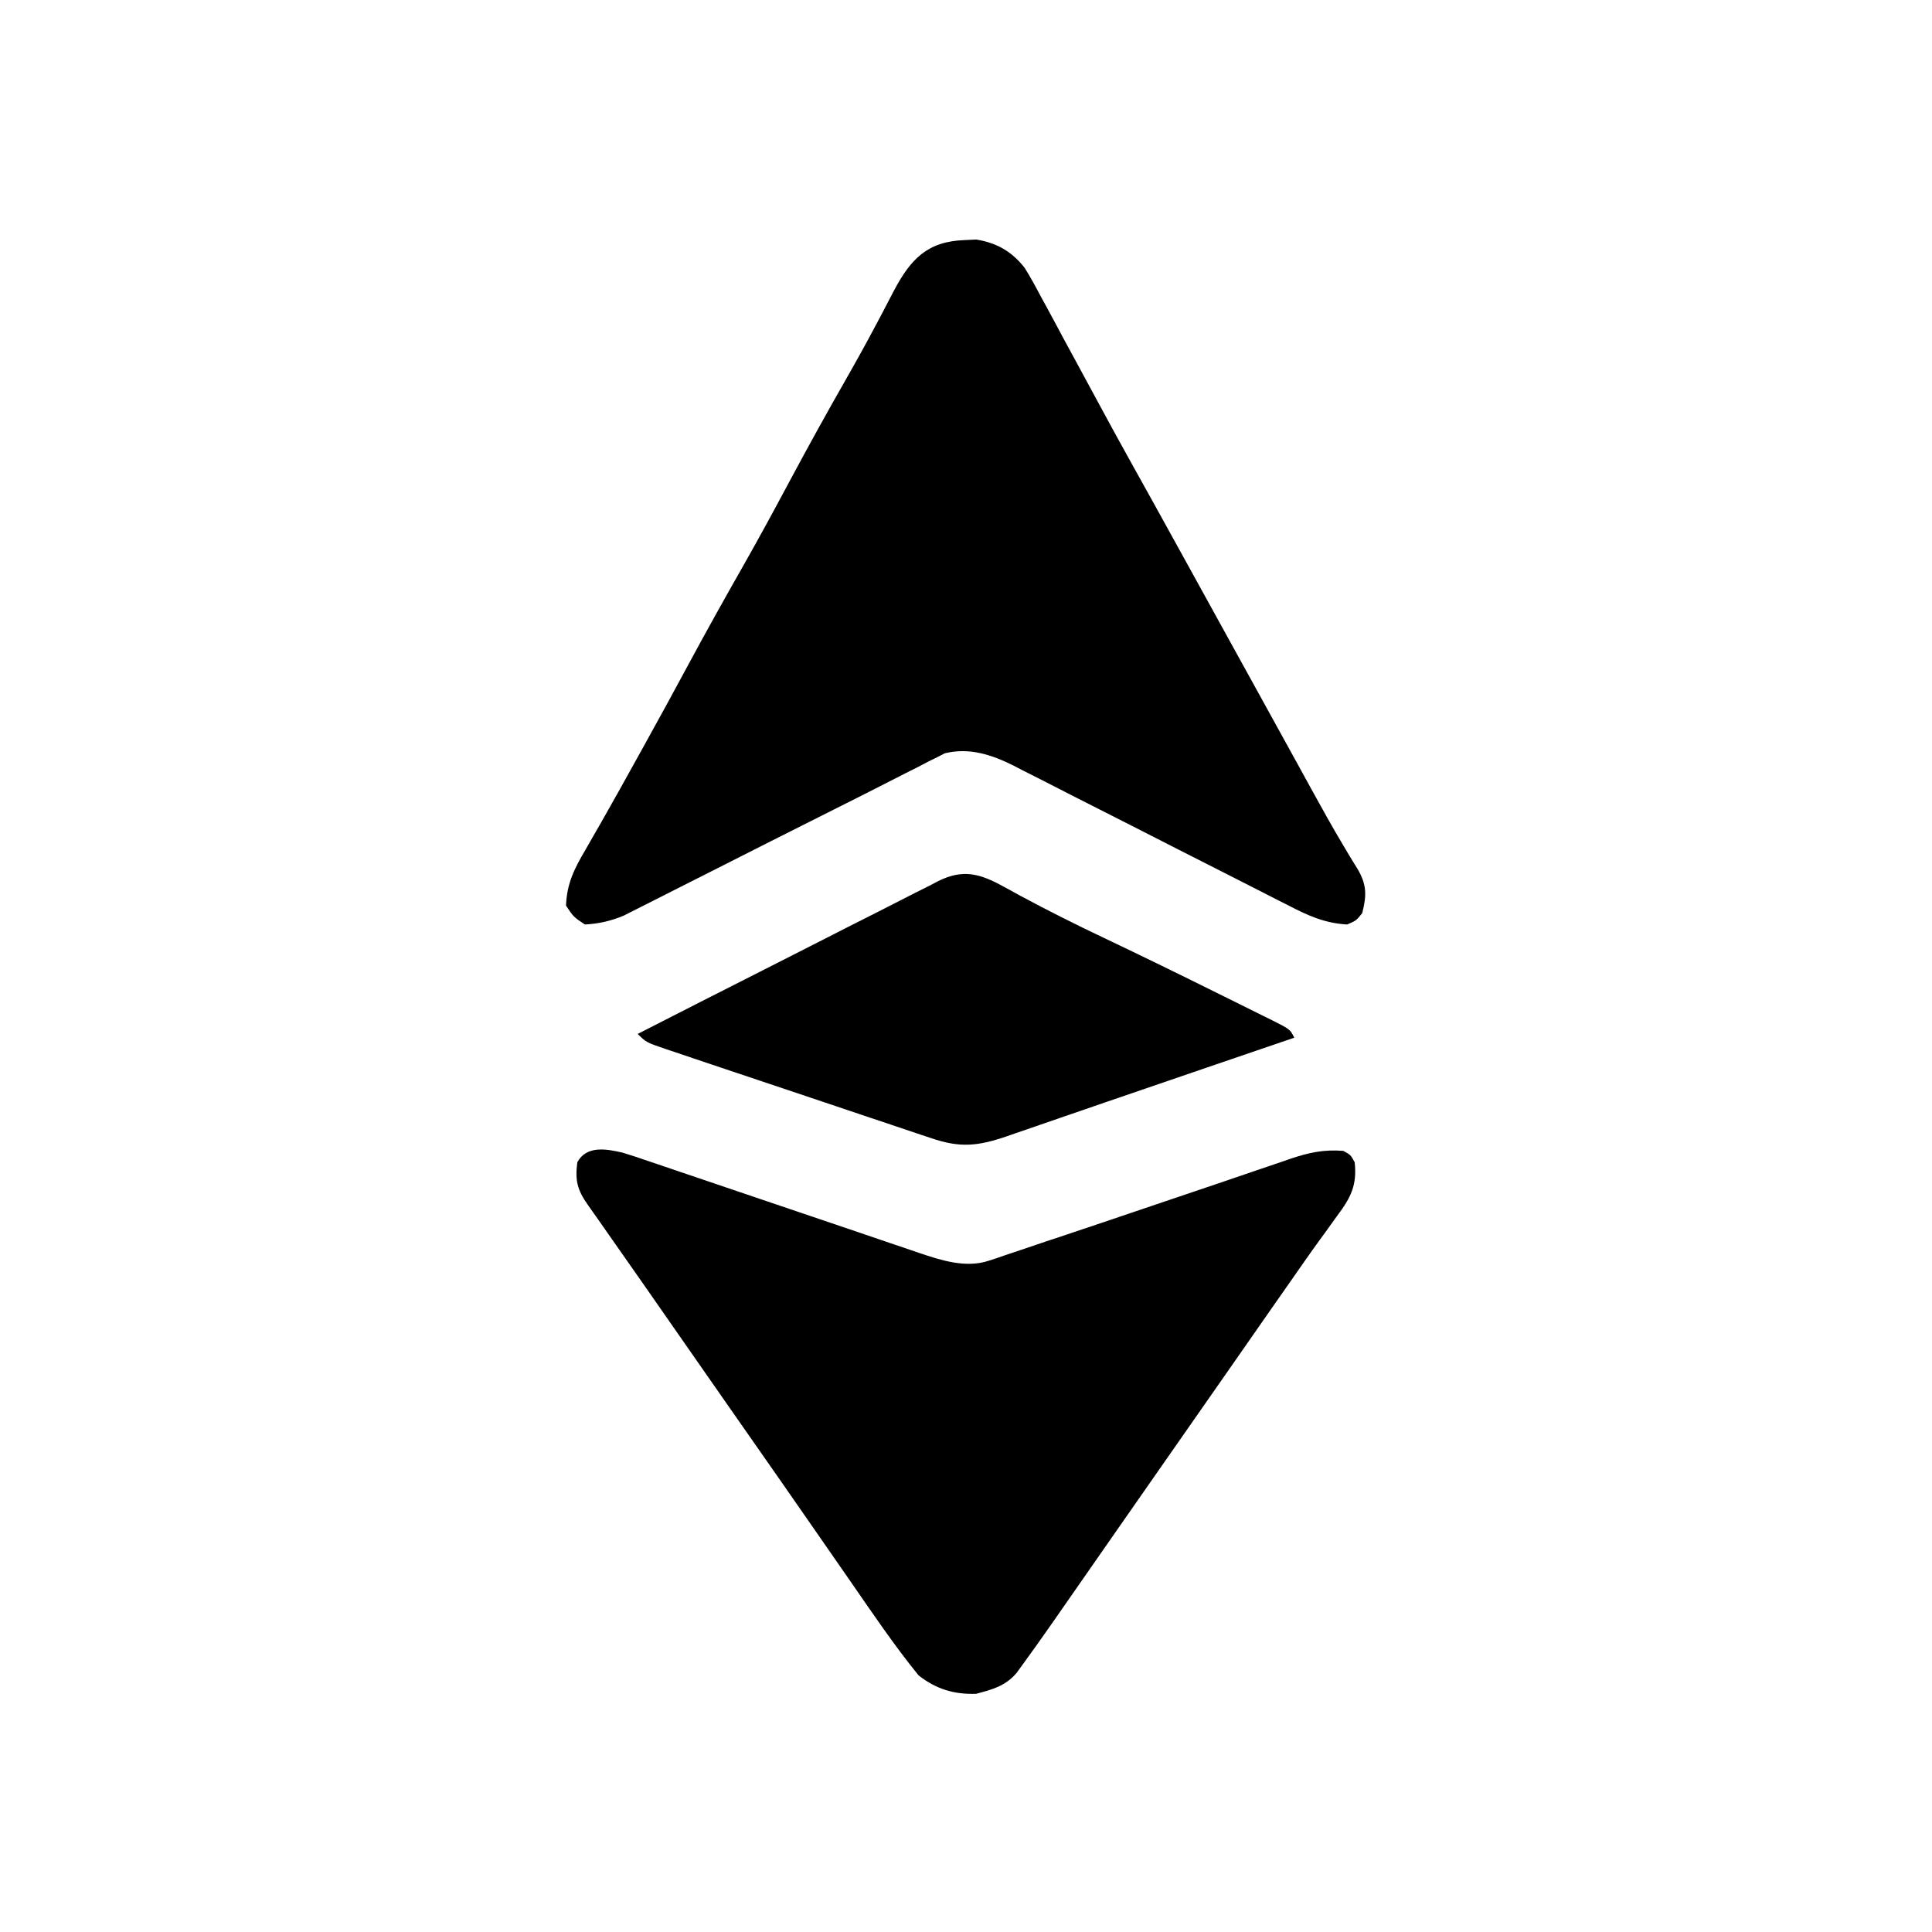
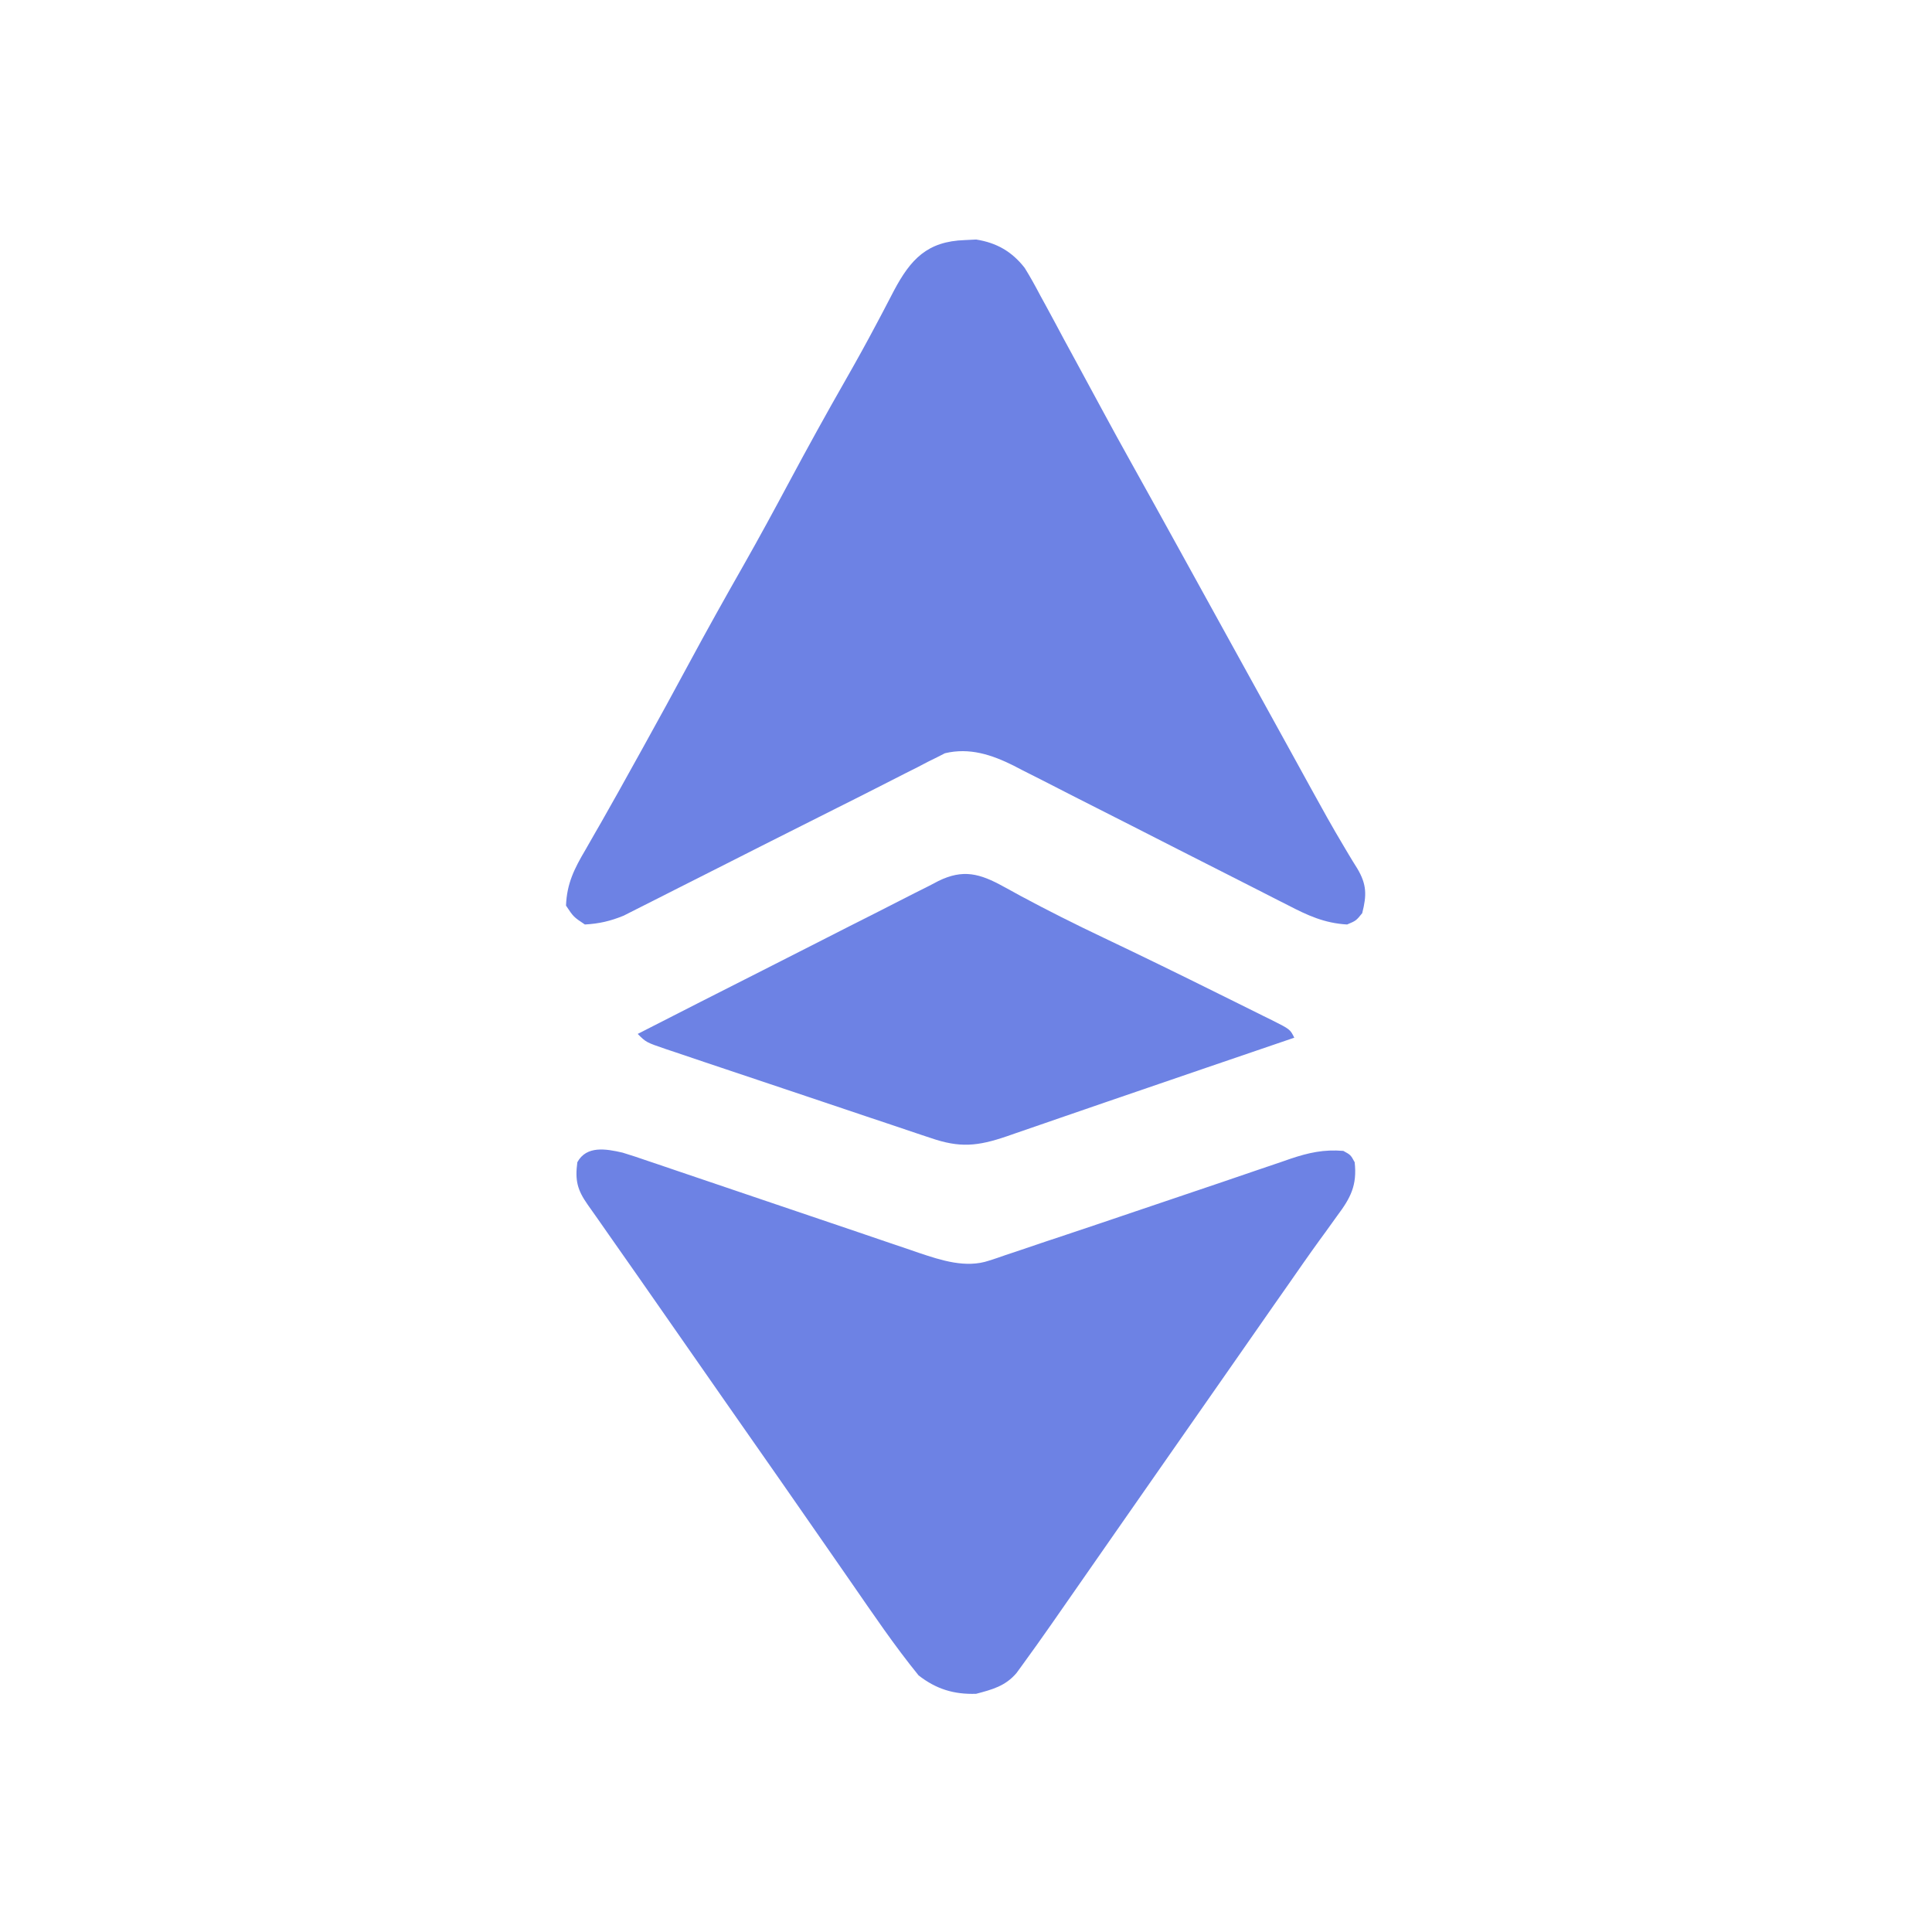
<svg xmlns="http://www.w3.org/2000/svg" version="1.1" width="512" height="512">
-   <path d="M0 0 C1.491 -0.073 1.491 -0.073 3.012 -0.148 C8.41 0.708 12.48 3.02 15.864 7.368 C17.353 9.76 18.69 12.192 20 14.688 C20.501 15.602 21.003 16.517 21.519 17.46 C23.136 20.422 24.724 23.398 26.312 26.375 C27.413 28.405 28.516 30.433 29.621 32.461 C31.836 36.532 34.041 40.607 36.238 44.688 C38.833 49.499 41.462 54.289 44.125 59.062 C48.418 66.759 52.682 74.47 56.938 82.188 C57.627 83.438 58.317 84.689 59.007 85.94 C60.41 88.484 61.813 91.029 63.216 93.573 C65.255 97.271 67.295 100.97 69.336 104.668 C69.665 105.264 69.994 105.86 70.332 106.474 C71.987 109.472 73.641 112.471 75.296 115.469 C78.363 121.027 81.429 126.585 84.492 132.146 C85.552 134.069 86.612 135.992 87.672 137.916 C89.04 140.397 90.405 142.881 91.767 145.366 C94.561 150.453 97.37 155.523 100.352 160.504 C100.787 161.239 101.222 161.974 101.67 162.731 C102.435 164.013 103.216 165.287 104.015 166.548 C106.543 170.799 106.518 173.633 105.312 178.375 C103.688 180.375 103.688 180.375 101.312 181.375 C95.274 181.027 90.843 178.966 85.583 176.238 C84.738 175.811 83.893 175.383 83.022 174.942 C81.196 174.016 79.372 173.086 77.55 172.151 C74.662 170.671 71.768 169.203 68.871 167.74 C60.639 163.576 52.421 159.387 44.205 155.194 C39.171 152.627 34.13 150.073 29.086 147.527 C26.241 146.086 23.406 144.629 20.57 143.171 C18.814 142.284 17.058 141.397 15.301 140.512 C14.522 140.105 13.742 139.699 12.939 139.281 C7.111 136.376 1.244 134.435 -5.265 135.992 C-5.959 136.345 -6.652 136.699 -7.367 137.064 C-8.195 137.472 -9.022 137.88 -9.875 138.301 C-10.762 138.766 -11.649 139.232 -12.562 139.711 C-13.536 140.199 -14.509 140.686 -15.512 141.189 C-18.296 142.587 -21.068 144.005 -23.839 145.43 C-27.154 147.125 -30.484 148.79 -33.812 150.458 C-39.725 153.425 -45.634 156.398 -51.539 159.379 C-52.288 159.757 -53.038 160.135 -53.81 160.525 C-57.665 162.471 -61.519 164.421 -65.37 166.377 C-69.166 168.305 -72.967 170.223 -76.771 172.134 C-78.201 172.855 -79.63 173.58 -81.057 174.309 C-83.039 175.32 -85.026 176.319 -87.016 177.315 C-88.7 178.168 -88.7 178.168 -90.419 179.038 C-93.933 180.475 -96.899 181.162 -100.688 181.375 C-103.688 179.375 -103.688 179.375 -105.688 176.375 C-105.473 170.508 -103.463 166.539 -100.562 161.625 C-99.649 160.029 -98.736 158.433 -97.824 156.836 C-97.323 155.967 -96.822 155.098 -96.306 154.202 C-93.278 148.913 -90.332 143.579 -87.375 138.25 C-86.734 137.098 -86.094 135.946 -85.434 134.76 C-81.256 127.244 -77.141 119.695 -73.062 112.125 C-68.364 103.404 -63.534 94.767 -58.632 86.159 C-54.544 78.954 -50.595 71.68 -46.688 64.375 C-41.734 55.116 -36.669 45.933 -31.457 36.817 C-28.703 31.99 -26.013 27.141 -23.418 22.227 C-22.886 21.225 -22.354 20.223 -21.805 19.19 C-20.799 17.288 -19.803 15.38 -18.82 13.466 C-14.37 5.076 -9.97 0.332 0 0 Z " fill="#000000" transform="translate(255.6875,63.625)" />
-   <path d="M0 0 C2.237 0.675 4.442 1.415 6.649 2.182 C7.486 2.463 8.322 2.744 9.184 3.034 C10.992 3.643 12.798 4.257 14.602 4.876 C17.463 5.856 20.327 6.823 23.193 7.787 C28.244 9.49 33.292 11.203 38.339 12.92 C46.412 15.667 54.488 18.405 62.569 21.127 C65.382 22.078 68.193 23.039 71.003 24.001 C72.739 24.587 74.475 25.174 76.211 25.76 C76.985 26.027 77.759 26.295 78.556 26.571 C84.443 28.542 90.969 30.68 97.089 28.618 C98.149 28.274 98.149 28.274 99.231 27.923 C100.352 27.532 100.352 27.532 101.495 27.133 C102.308 26.864 103.122 26.595 103.96 26.318 C106.644 25.426 109.319 24.512 111.995 23.598 C113.878 22.969 115.762 22.342 117.646 21.717 C123.77 19.678 129.883 17.609 135.995 15.535 C143.679 12.929 151.366 10.328 159.056 7.739 C162.204 6.674 165.348 5.596 168.491 4.516 C170.435 3.858 172.379 3.2 174.323 2.543 C175.2 2.238 176.078 1.932 176.982 1.617 C181.801 0.004 185.84 -0.899 190.995 -0.465 C192.932 0.598 192.932 0.598 193.995 2.535 C194.679 8.642 192.925 11.984 189.37 16.723 C188.35 18.142 187.331 19.561 186.311 20.981 C185.769 21.724 185.226 22.466 184.667 23.232 C181.824 27.148 179.074 31.128 176.307 35.098 C175.116 36.797 173.925 38.497 172.733 40.196 C168.806 45.799 164.9 51.417 160.995 57.035 C155.44 65.027 149.869 73.007 144.284 80.977 C139.84 87.32 135.415 93.676 130.995 100.035 C125.791 107.518 120.587 115 115.37 122.473 C114.814 123.271 114.259 124.069 113.686 124.891 C111.085 128.612 108.46 132.315 105.78 135.981 C105.315 136.619 104.849 137.257 104.37 137.915 C101.438 141.369 97.923 142.29 93.682 143.41 C87.809 143.61 83.079 142.162 78.432 138.535 C72.01 130.632 66.29 122.154 60.495 113.785 C59.091 111.763 57.688 109.741 56.284 107.719 C55.574 106.695 54.864 105.672 54.133 104.617 C50.715 99.691 47.293 94.769 43.87 89.848 C43.205 88.892 42.541 87.937 41.856 86.952 C37.012 79.99 32.151 73.039 27.283 66.093 C22.166 58.787 17.073 51.464 11.982 44.139 C6.844 36.748 1.685 29.37 -3.49 22.004 C-4.537 20.512 -5.581 19.017 -6.622 17.521 C-7.495 16.268 -8.375 15.02 -9.265 13.779 C-12.022 9.852 -12.642 7.359 -12.005 2.535 C-9.563 -1.919 -4.424 -1.025 0 0 Z " fill="#000000" transform="translate(165.0052,305.4646)" />
-   <path d="M0 0 C0.704 0.382 1.409 0.764 2.135 1.158 C2.887 1.573 3.639 1.987 4.414 2.414 C11.679 6.325 19.021 10.005 26.477 13.539 C36.72 18.412 46.909 23.387 57.067 28.436 C58.712 29.253 60.359 30.068 62.006 30.881 C64.322 32.024 66.634 33.175 68.945 34.328 C69.648 34.673 70.351 35.019 71.075 35.375 C75.925 37.81 75.925 37.81 77.039 40.039 C75.304 40.631 73.57 41.224 71.835 41.816 C70.253 42.356 68.671 42.897 67.089 43.437 C62.584 44.975 58.079 46.513 53.573 48.05 C44.801 51.042 36.03 54.039 27.268 57.061 C23.529 58.351 19.788 59.637 16.048 60.923 C14.257 61.54 12.467 62.158 10.678 62.778 C8.171 63.647 5.662 64.51 3.152 65.371 C2.417 65.628 1.681 65.884 0.923 66.149 C-6.932 68.832 -11.591 69.279 -19.321 66.614 C-20.138 66.344 -20.955 66.075 -21.797 65.797 C-24.486 64.905 -27.169 63.994 -29.852 63.082 C-31.721 62.457 -33.591 61.832 -35.461 61.209 C-39.375 59.901 -43.285 58.585 -47.192 57.261 C-52.207 55.563 -57.228 53.882 -62.251 52.207 C-66.109 50.92 -69.966 49.625 -73.822 48.329 C-75.673 47.707 -77.524 47.086 -79.376 46.467 C-81.959 45.601 -84.539 44.728 -87.118 43.852 C-87.887 43.596 -88.656 43.34 -89.448 43.076 C-94.732 41.268 -94.732 41.268 -96.961 39.039 C-85.882 33.372 -74.791 27.729 -63.685 22.116 C-58.528 19.509 -53.375 16.894 -48.232 14.26 C-43.269 11.718 -38.295 9.198 -33.313 6.693 C-31.414 5.734 -29.519 4.766 -27.628 3.791 C-24.979 2.426 -22.317 1.09 -19.65 -0.241 C-18.871 -0.65 -18.092 -1.059 -17.29 -1.481 C-10.748 -4.684 -6.311 -3.492 0 0 Z " fill="#000000" transform="translate(265.9609,234.9609)" />
+   <path d="M0 0 C1.491 -0.073 1.491 -0.073 3.012 -0.148 C8.41 0.708 12.48 3.02 15.864 7.368 C17.353 9.76 18.69 12.192 20 14.688 C20.501 15.602 21.003 16.517 21.519 17.46 C23.136 20.422 24.724 23.398 26.312 26.375 C27.413 28.405 28.516 30.433 29.621 32.461 C31.836 36.532 34.041 40.607 36.238 44.688 C38.833 49.499 41.462 54.289 44.125 59.062 C48.418 66.759 52.682 74.47 56.938 82.188 C57.627 83.438 58.317 84.689 59.007 85.94 C60.41 88.484 61.813 91.029 63.216 93.573 C65.255 97.271 67.295 100.97 69.336 104.668 C69.665 105.264 69.994 105.86 70.332 106.474 C71.987 109.472 73.641 112.471 75.296 115.469 C78.363 121.027 81.429 126.585 84.492 132.146 C85.552 134.069 86.612 135.992 87.672 137.916 C89.04 140.397 90.405 142.881 91.767 145.366 C94.561 150.453 97.37 155.523 100.352 160.504 C100.787 161.239 101.222 161.974 101.67 162.731 C102.435 164.013 103.216 165.287 104.015 166.548 C106.543 170.799 106.518 173.633 105.312 178.375 C103.688 180.375 103.688 180.375 101.312 181.375 C95.274 181.027 90.843 178.966 85.583 176.238 C84.738 175.811 83.893 175.383 83.022 174.942 C81.196 174.016 79.372 173.086 77.55 172.151 C74.662 170.671 71.768 169.203 68.871 167.74 C60.639 163.576 52.421 159.387 44.205 155.194 C39.171 152.627 34.13 150.073 29.086 147.527 C26.241 146.086 23.406 144.629 20.57 143.171 C18.814 142.284 17.058 141.397 15.301 140.512 C14.522 140.105 13.742 139.699 12.939 139.281 C7.111 136.376 1.244 134.435 -5.265 135.992 C-5.959 136.345 -6.652 136.699 -7.367 137.064 C-8.195 137.472 -9.022 137.88 -9.875 138.301 C-10.762 138.766 -11.649 139.232 -12.562 139.711 C-13.536 140.199 -14.509 140.686 -15.512 141.189 C-18.296 142.587 -21.068 144.005 -23.839 145.43 C-27.154 147.125 -30.484 148.79 -33.812 150.458 C-39.725 153.425 -45.634 156.398 -51.539 159.379 C-52.288 159.757 -53.038 160.135 -53.81 160.525 C-57.665 162.471 -61.519 164.421 -65.37 166.377 C-69.166 168.305 -72.967 170.223 -76.771 172.134 C-78.201 172.855 -79.63 173.58 -81.057 174.309 C-83.039 175.32 -85.026 176.319 -87.016 177.315 C-88.7 178.168 -88.7 178.168 -90.419 179.038 C-93.933 180.475 -96.899 181.162 -100.688 181.375 C-103.688 179.375 -103.688 179.375 -105.688 176.375 C-105.473 170.508 -103.463 166.539 -100.562 161.625 C-99.649 160.029 -98.736 158.433 -97.824 156.836 C-97.323 155.967 -96.822 155.098 -96.306 154.202 C-93.278 148.913 -90.332 143.579 -87.375 138.25 C-86.734 137.098 -86.094 135.946 -85.434 134.76 C-81.256 127.244 -77.141 119.695 -73.062 112.125 C-68.364 103.404 -63.534 94.767 -58.632 86.159 C-54.544 78.954 -50.595 71.68 -46.688 64.375 C-41.734 55.116 -36.669 45.933 -31.457 36.817 C-28.703 31.99 -26.013 27.141 -23.418 22.227 C-22.886 21.225 -22.354 20.223 -21.805 19.19 C-20.799 17.288 -19.803 15.38 -18.82 13.466 C-14.37 5.076 -9.97 0.332 0 0 Z " fill="#6D82E4" transform="translate(255.6875,63.625)" />
+   <path d="M0 0 C2.237 0.675 4.442 1.415 6.649 2.182 C7.486 2.463 8.322 2.744 9.184 3.034 C10.992 3.643 12.798 4.257 14.602 4.876 C17.463 5.856 20.327 6.823 23.193 7.787 C28.244 9.49 33.292 11.203 38.339 12.92 C46.412 15.667 54.488 18.405 62.569 21.127 C65.382 22.078 68.193 23.039 71.003 24.001 C72.739 24.587 74.475 25.174 76.211 25.76 C76.985 26.027 77.759 26.295 78.556 26.571 C84.443 28.542 90.969 30.68 97.089 28.618 C98.149 28.274 98.149 28.274 99.231 27.923 C100.352 27.532 100.352 27.532 101.495 27.133 C102.308 26.864 103.122 26.595 103.96 26.318 C106.644 25.426 109.319 24.512 111.995 23.598 C113.878 22.969 115.762 22.342 117.646 21.717 C123.77 19.678 129.883 17.609 135.995 15.535 C143.679 12.929 151.366 10.328 159.056 7.739 C162.204 6.674 165.348 5.596 168.491 4.516 C170.435 3.858 172.379 3.2 174.323 2.543 C175.2 2.238 176.078 1.932 176.982 1.617 C181.801 0.004 185.84 -0.899 190.995 -0.465 C192.932 0.598 192.932 0.598 193.995 2.535 C194.679 8.642 192.925 11.984 189.37 16.723 C188.35 18.142 187.331 19.561 186.311 20.981 C185.769 21.724 185.226 22.466 184.667 23.232 C181.824 27.148 179.074 31.128 176.307 35.098 C175.116 36.797 173.925 38.497 172.733 40.196 C168.806 45.799 164.9 51.417 160.995 57.035 C155.44 65.027 149.869 73.007 144.284 80.977 C139.84 87.32 135.415 93.676 130.995 100.035 C125.791 107.518 120.587 115 115.37 122.473 C114.814 123.271 114.259 124.069 113.686 124.891 C111.085 128.612 108.46 132.315 105.78 135.981 C105.315 136.619 104.849 137.257 104.37 137.915 C101.438 141.369 97.923 142.29 93.682 143.41 C87.809 143.61 83.079 142.162 78.432 138.535 C72.01 130.632 66.29 122.154 60.495 113.785 C59.091 111.763 57.688 109.741 56.284 107.719 C55.574 106.695 54.864 105.672 54.133 104.617 C50.715 99.691 47.293 94.769 43.87 89.848 C43.205 88.892 42.541 87.937 41.856 86.952 C37.012 79.99 32.151 73.039 27.283 66.093 C22.166 58.787 17.073 51.464 11.982 44.139 C6.844 36.748 1.685 29.37 -3.49 22.004 C-4.537 20.512 -5.581 19.017 -6.622 17.521 C-7.495 16.268 -8.375 15.02 -9.265 13.779 C-12.022 9.852 -12.642 7.359 -12.005 2.535 C-9.563 -1.919 -4.424 -1.025 0 0 Z " fill="#6D82E4" transform="translate(165.0052,305.4646)" />
+   <path d="M0 0 C0.704 0.382 1.409 0.764 2.135 1.158 C2.887 1.573 3.639 1.987 4.414 2.414 C11.679 6.325 19.021 10.005 26.477 13.539 C36.72 18.412 46.909 23.387 57.067 28.436 C58.712 29.253 60.359 30.068 62.006 30.881 C64.322 32.024 66.634 33.175 68.945 34.328 C69.648 34.673 70.351 35.019 71.075 35.375 C75.925 37.81 75.925 37.81 77.039 40.039 C75.304 40.631 73.57 41.224 71.835 41.816 C70.253 42.356 68.671 42.897 67.089 43.437 C62.584 44.975 58.079 46.513 53.573 48.05 C44.801 51.042 36.03 54.039 27.268 57.061 C23.529 58.351 19.788 59.637 16.048 60.923 C14.257 61.54 12.467 62.158 10.678 62.778 C8.171 63.647 5.662 64.51 3.152 65.371 C2.417 65.628 1.681 65.884 0.923 66.149 C-6.932 68.832 -11.591 69.279 -19.321 66.614 C-20.138 66.344 -20.955 66.075 -21.797 65.797 C-24.486 64.905 -27.169 63.994 -29.852 63.082 C-31.721 62.457 -33.591 61.832 -35.461 61.209 C-39.375 59.901 -43.285 58.585 -47.192 57.261 C-52.207 55.563 -57.228 53.882 -62.251 52.207 C-66.109 50.92 -69.966 49.625 -73.822 48.329 C-75.673 47.707 -77.524 47.086 -79.376 46.467 C-81.959 45.601 -84.539 44.728 -87.118 43.852 C-87.887 43.596 -88.656 43.34 -89.448 43.076 C-94.732 41.268 -94.732 41.268 -96.961 39.039 C-85.882 33.372 -74.791 27.729 -63.685 22.116 C-58.528 19.509 -53.375 16.894 -48.232 14.26 C-43.269 11.718 -38.295 9.198 -33.313 6.693 C-31.414 5.734 -29.519 4.766 -27.628 3.791 C-24.979 2.426 -22.317 1.09 -19.65 -0.241 C-18.871 -0.65 -18.092 -1.059 -17.29 -1.481 C-10.748 -4.684 -6.311 -3.492 0 0 Z " fill="#6D82E4" transform="translate(265.9609,234.9609)" />
</svg>
